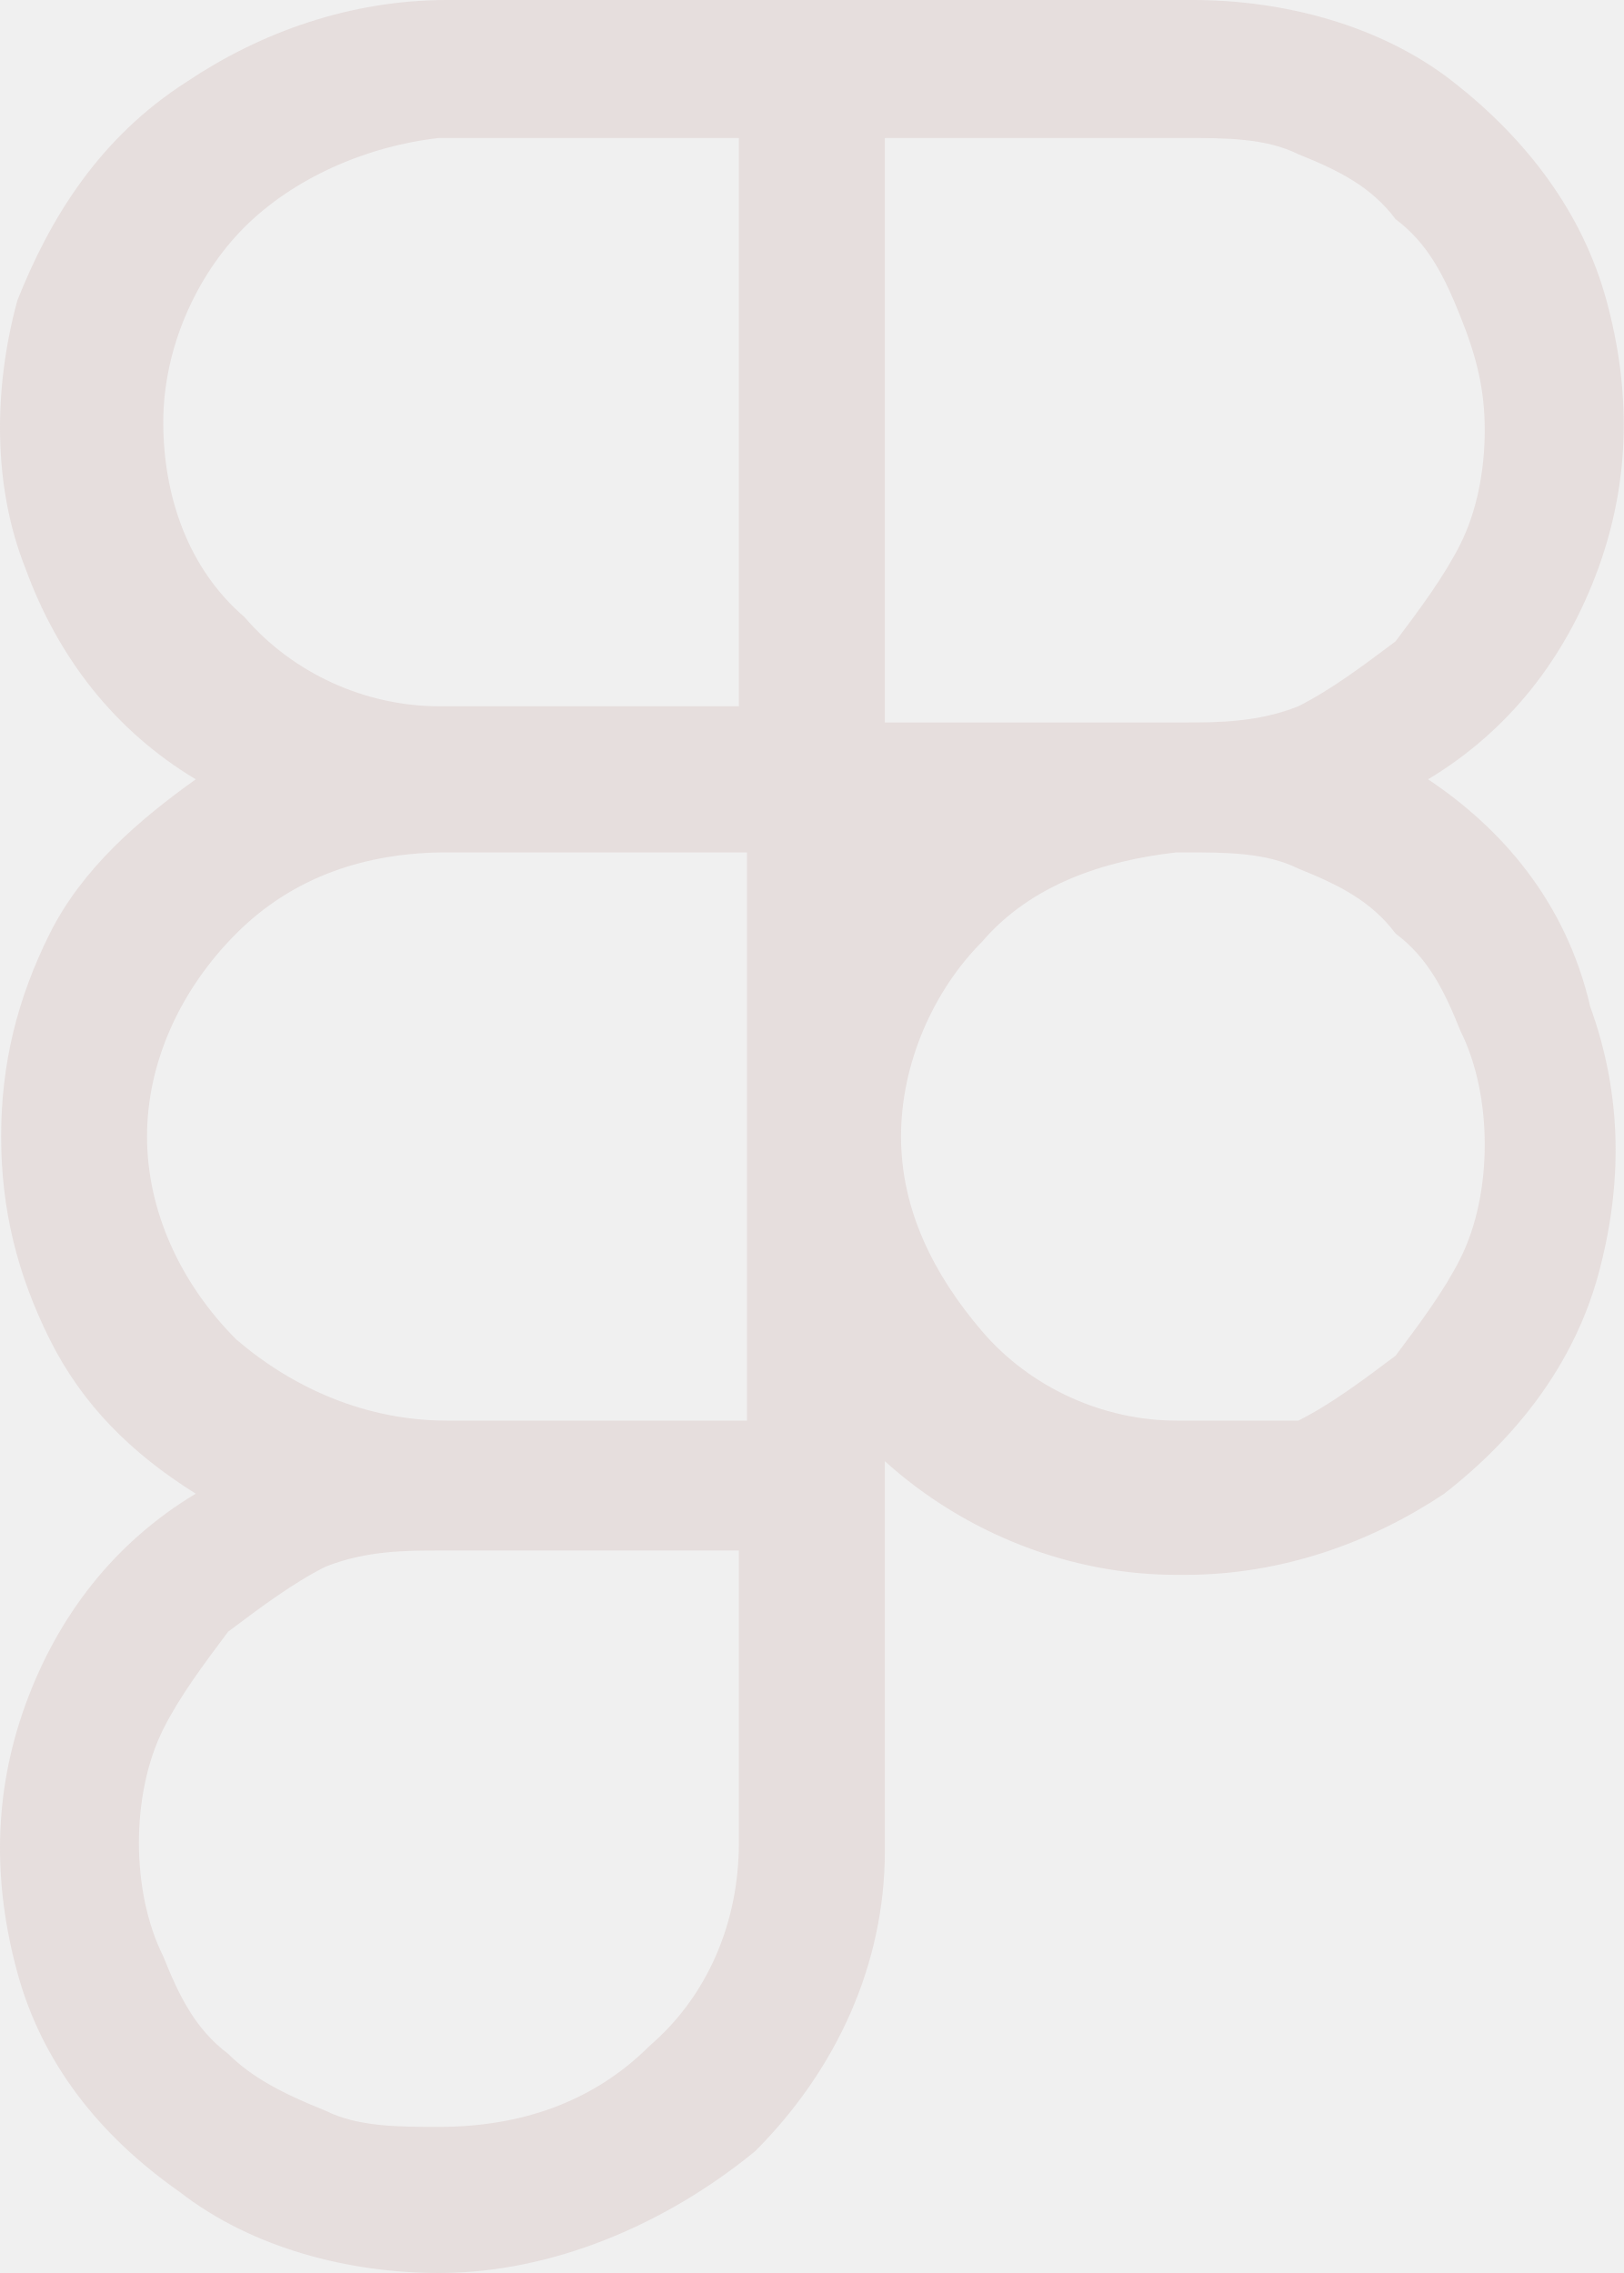
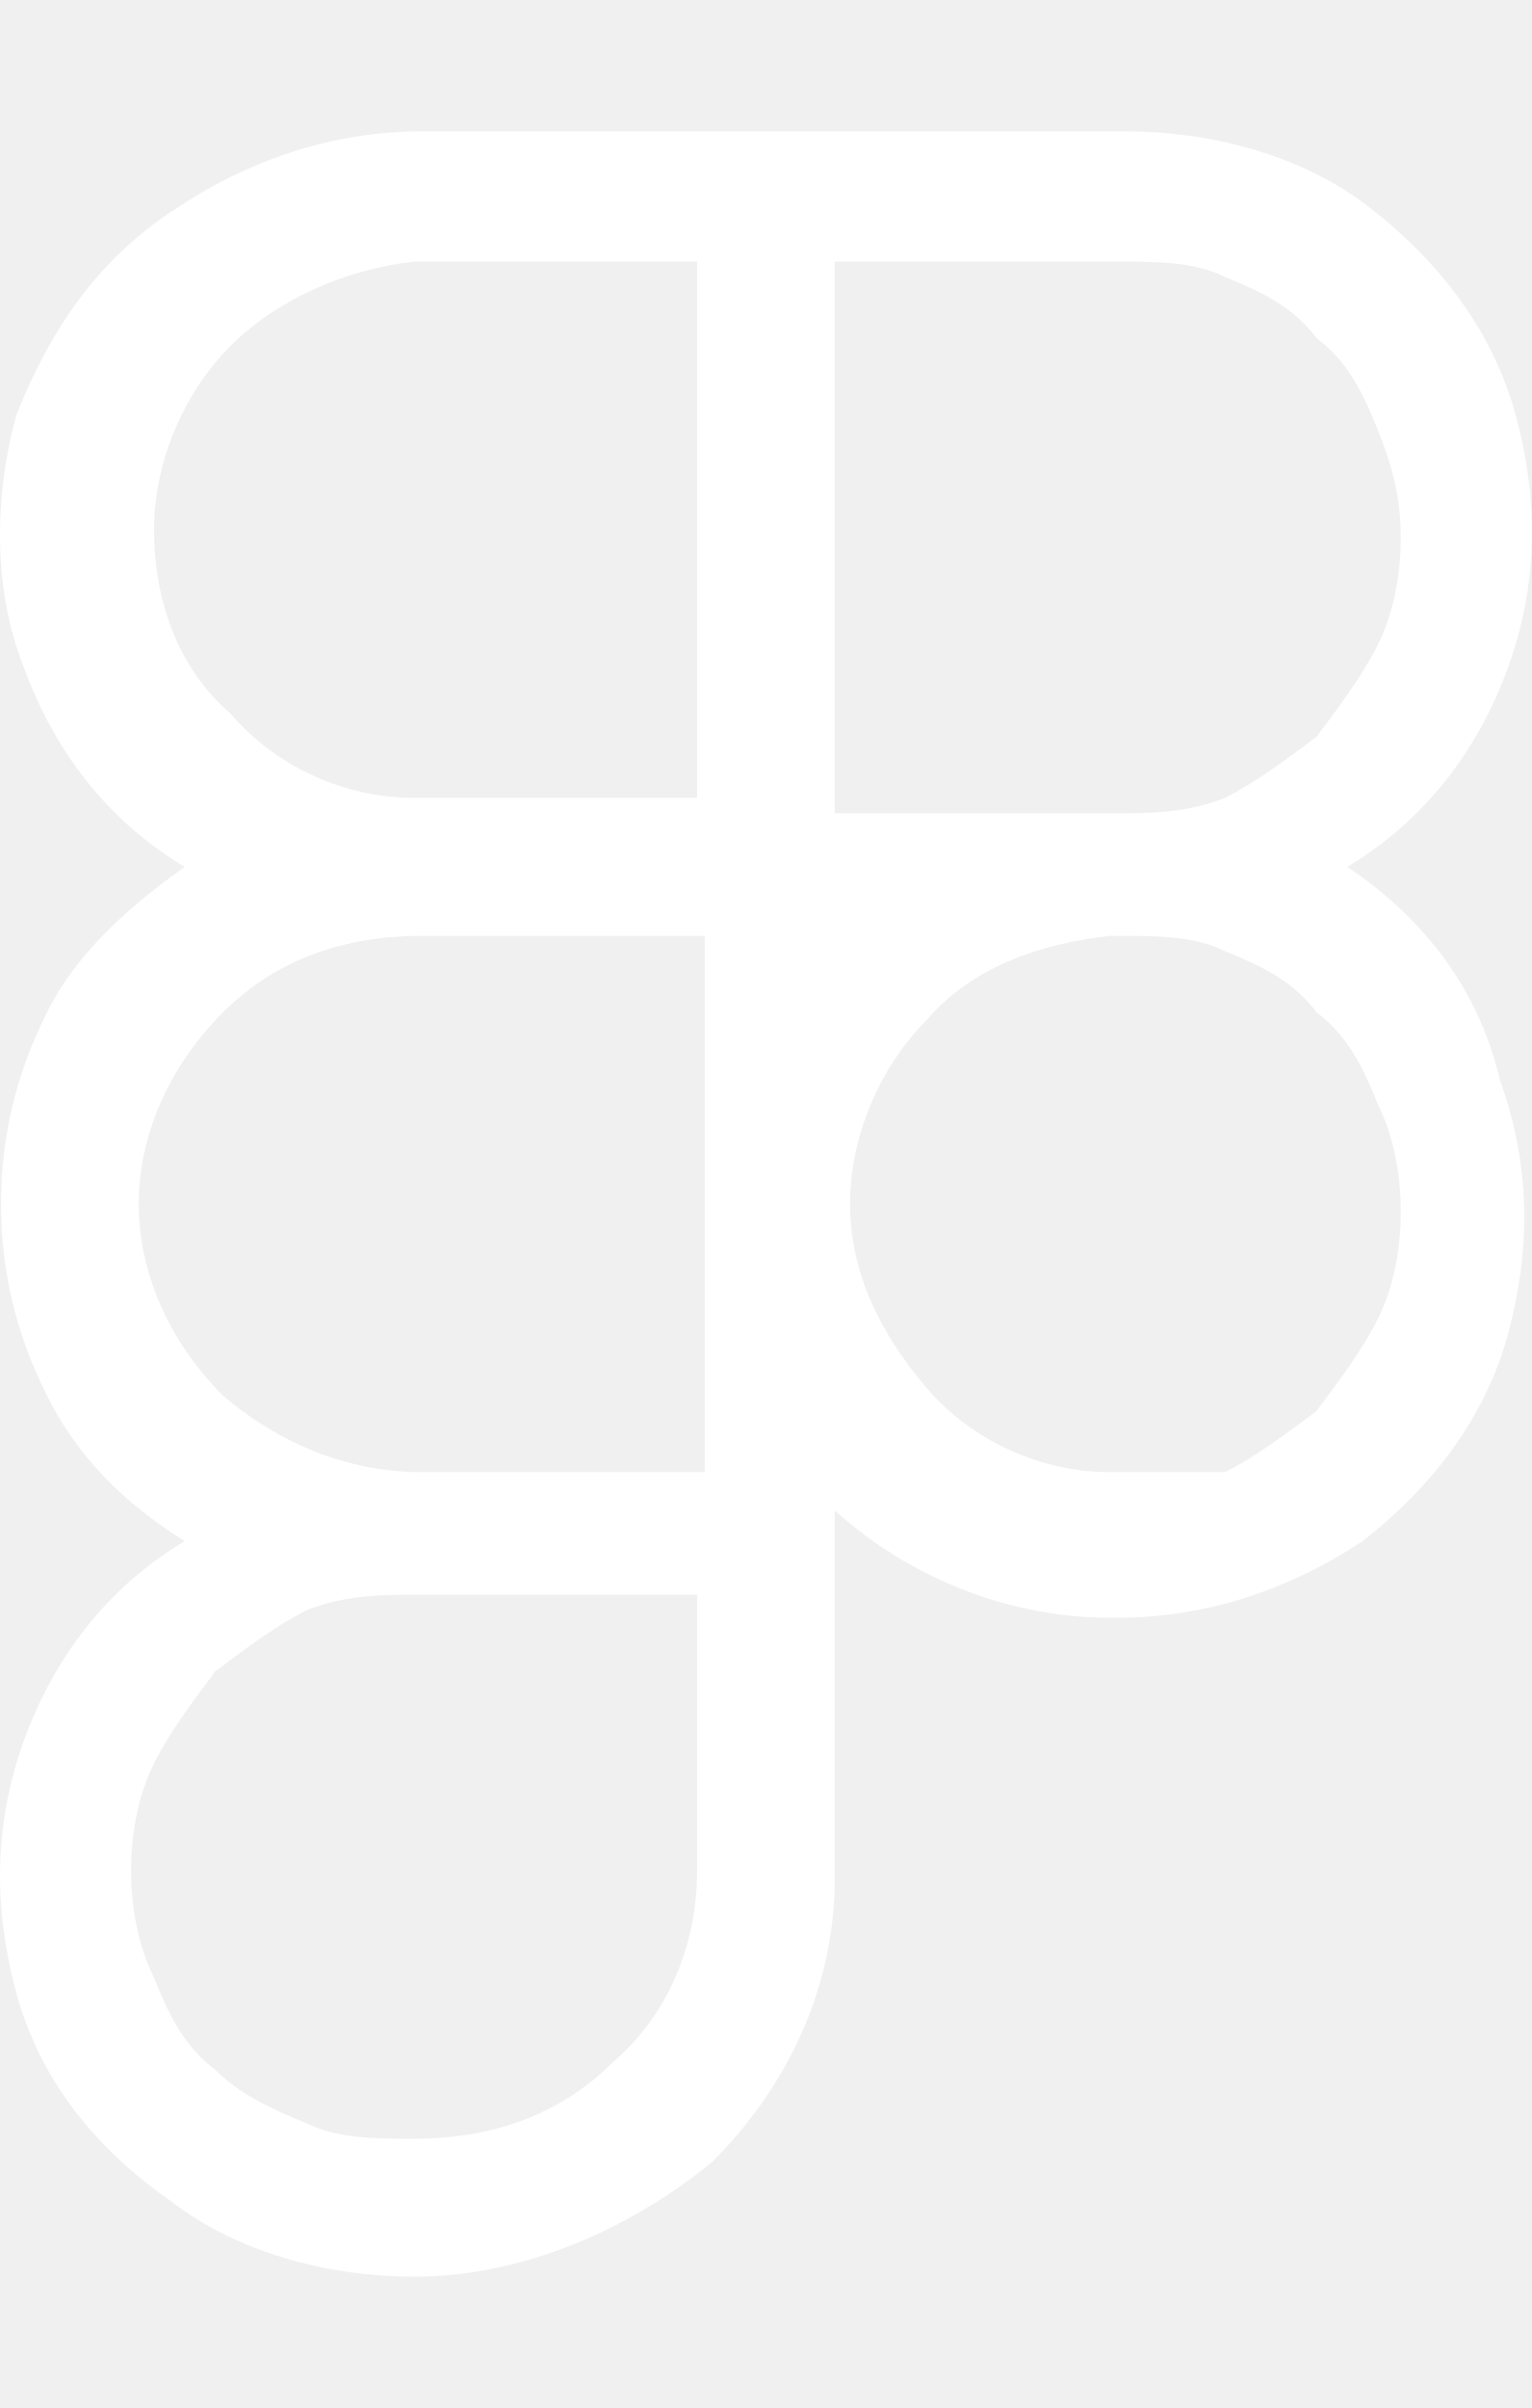
- <svg xmlns="http://www.w3.org/2000/svg" width="20" height="28" viewBox="0 0 20 28" fill="none">
-   <path d="M17.59 9.6C18.588 9 19.287 8.1 19.687 7C20.086 5.9 20.086 4.8 19.787 3.7C19.487 2.6 18.788 1.7 17.889 1C16.99 0.3 15.792 0 14.694 0H5.506C4.308 0 3.209 0.4 2.311 1C1.212 1.7 0.613 2.7 0.214 3.7C-0.086 4.8 -0.086 6 0.313 7C0.713 8.1 1.412 9 2.411 9.6C1.711 10.1 1.012 10.7 0.613 11.5C0.214 12.3 0.014 13.1 0.014 14C0.014 14.9 0.214 15.7 0.613 16.5C1.012 17.3 1.612 17.9 2.411 18.4C1.412 19 0.713 19.9 0.313 21C-0.086 22.1 -0.086 23.2 0.214 24.3C0.513 25.4 1.212 26.3 2.211 27C3.11 27.7 4.308 28 5.406 28C6.804 28 8.202 27.4 9.301 26.5C10.3 25.5 10.899 24.2 10.899 22.8V18C11.897 18.9 13.196 19.4 14.494 19.4H14.594C15.792 19.4 16.89 19 17.789 18.4C18.688 17.7 19.387 16.8 19.687 15.7C19.986 14.6 19.986 13.5 19.587 12.4C19.287 11.1 18.488 10.2 17.59 9.6ZM10.899 1.7H14.594C15.093 1.7 15.592 1.7 15.992 1.9C16.491 2.1 16.89 2.3 17.19 2.7C17.59 3 17.789 3.4 17.989 3.9C18.189 4.4 18.288 4.8 18.288 5.3C18.288 5.8 18.189 6.3 17.989 6.7C17.789 7.1 17.49 7.5 17.19 7.9C16.791 8.2 16.391 8.5 15.992 8.7C15.492 8.9 14.993 8.9 14.594 8.9H10.899V1.7ZM5.406 1.7H9.101V8.7H5.406C4.508 8.7 3.609 8.3 3.01 7.6C2.311 7 2.011 6.1 2.011 5.2C2.011 4.3 2.411 3.4 3.01 2.8C3.609 2.2 4.508 1.8 5.406 1.7ZM1.811 14C1.811 13.1 2.211 12.2 2.91 11.5C3.609 10.8 4.508 10.5 5.506 10.5H9.201V17.5H5.506C4.508 17.5 3.609 17.1 2.91 16.5C2.211 15.8 1.811 14.9 1.811 14ZM9.101 22.7C9.101 23.7 8.702 24.6 8.003 25.2C7.304 25.9 6.405 26.2 5.406 26.2C4.907 26.2 4.408 26.2 4.008 26C3.509 25.8 3.11 25.6 2.81 25.3C2.411 25 2.211 24.6 2.011 24.1C1.811 23.7 1.711 23.2 1.711 22.7C1.711 22.2 1.811 21.7 2.011 21.3C2.211 20.9 2.51 20.5 2.81 20.1C3.209 19.8 3.609 19.5 4.008 19.3C4.508 19.1 5.007 19.1 5.406 19.1H9.101V22.7ZM14.594 17.5H14.494C13.595 17.5 12.696 17.1 12.097 16.4C11.498 15.7 11.098 14.9 11.098 14C11.098 13.1 11.498 12.2 12.097 11.6C12.696 10.9 13.595 10.6 14.494 10.5H14.594C15.093 10.5 15.592 10.5 15.992 10.7C16.491 10.9 16.89 11.1 17.19 11.5C17.59 11.8 17.789 12.2 17.989 12.7C18.189 13.1 18.288 13.6 18.288 14.1C18.288 14.6 18.189 15.1 17.989 15.5C17.789 15.9 17.49 16.3 17.19 16.7C16.791 17 16.391 17.3 15.992 17.5H14.594Z" fill="#E6DEDD" />
+ <svg xmlns="http://www.w3.org/2000/svg" width="14" height="22" viewBox="0 0 20 28" fill="none">
+   <path d="M17.59 9.6C18.588 9 19.287 8.1 19.687 7C20.086 5.9 20.086 4.8 19.787 3.7C19.487 2.6 18.788 1.7 17.889 1C16.99 0.3 15.792 0 14.694 0H5.506C4.308 0 3.209 0.4 2.311 1C1.212 1.7 0.613 2.7 0.214 3.7C-0.086 4.8 -0.086 6 0.313 7C0.713 8.1 1.412 9 2.411 9.6C1.711 10.1 1.012 10.7 0.613 11.5C0.214 12.3 0.014 13.1 0.014 14C0.014 14.9 0.214 15.7 0.613 16.5C1.012 17.3 1.612 17.9 2.411 18.4C1.412 19 0.713 19.9 0.313 21C-0.086 22.1 -0.086 23.2 0.214 24.3C0.513 25.4 1.212 26.3 2.211 27C3.11 27.7 4.308 28 5.406 28C6.804 28 8.202 27.4 9.301 26.5C10.3 25.5 10.899 24.2 10.899 22.8V18C11.897 18.9 13.196 19.4 14.494 19.4H14.594C15.792 19.4 16.89 19 17.789 18.4C18.688 17.7 19.387 16.8 19.687 15.7C19.986 14.6 19.986 13.5 19.587 12.4C19.287 11.1 18.488 10.2 17.59 9.6ZM10.899 1.7H14.594C15.093 1.7 15.592 1.7 15.992 1.9C16.491 2.1 16.89 2.3 17.19 2.7C17.59 3 17.789 3.4 17.989 3.9C18.189 4.4 18.288 4.8 18.288 5.3C18.288 5.8 18.189 6.3 17.989 6.7C17.789 7.1 17.49 7.5 17.19 7.9C16.791 8.2 16.391 8.5 15.992 8.7C15.492 8.9 14.993 8.9 14.594 8.9H10.899V1.7ZM5.406 1.7H9.101V8.7H5.406C4.508 8.7 3.609 8.3 3.01 7.6C2.311 7 2.011 6.1 2.011 5.2C2.011 4.3 2.411 3.4 3.01 2.8C3.609 2.2 4.508 1.8 5.406 1.7ZM1.811 14C1.811 13.1 2.211 12.2 2.91 11.5C3.609 10.8 4.508 10.5 5.506 10.5H9.201V17.5H5.506C4.508 17.5 3.609 17.1 2.91 16.5C2.211 15.8 1.811 14.9 1.811 14ZM9.101 22.7C9.101 23.7 8.702 24.6 8.003 25.2C7.304 25.9 6.405 26.2 5.406 26.2C4.907 26.2 4.408 26.2 4.008 26C3.509 25.8 3.11 25.6 2.81 25.3C2.411 25 2.211 24.6 2.011 24.1C1.811 23.7 1.711 23.2 1.711 22.7C1.711 22.2 1.811 21.7 2.011 21.3C2.211 20.9 2.51 20.5 2.81 20.1C3.209 19.8 3.609 19.5 4.008 19.3C4.508 19.1 5.007 19.1 5.406 19.1H9.101V22.7ZM14.594 17.5H14.494C13.595 17.5 12.696 17.1 12.097 16.4C11.498 15.7 11.098 14.9 11.098 14C11.098 13.1 11.498 12.2 12.097 11.6C12.696 10.9 13.595 10.6 14.494 10.5H14.594C15.093 10.5 15.592 10.5 15.992 10.7C16.491 10.9 16.89 11.1 17.19 11.5C17.59 11.8 17.789 12.2 17.989 12.7C18.189 13.1 18.288 13.6 18.288 14.1C18.288 14.6 18.189 15.1 17.989 15.5C17.789 15.9 17.49 16.3 17.19 16.7C16.791 17 16.391 17.3 15.992 17.5H14.594Z" fill="#ffffff" />
</svg>
